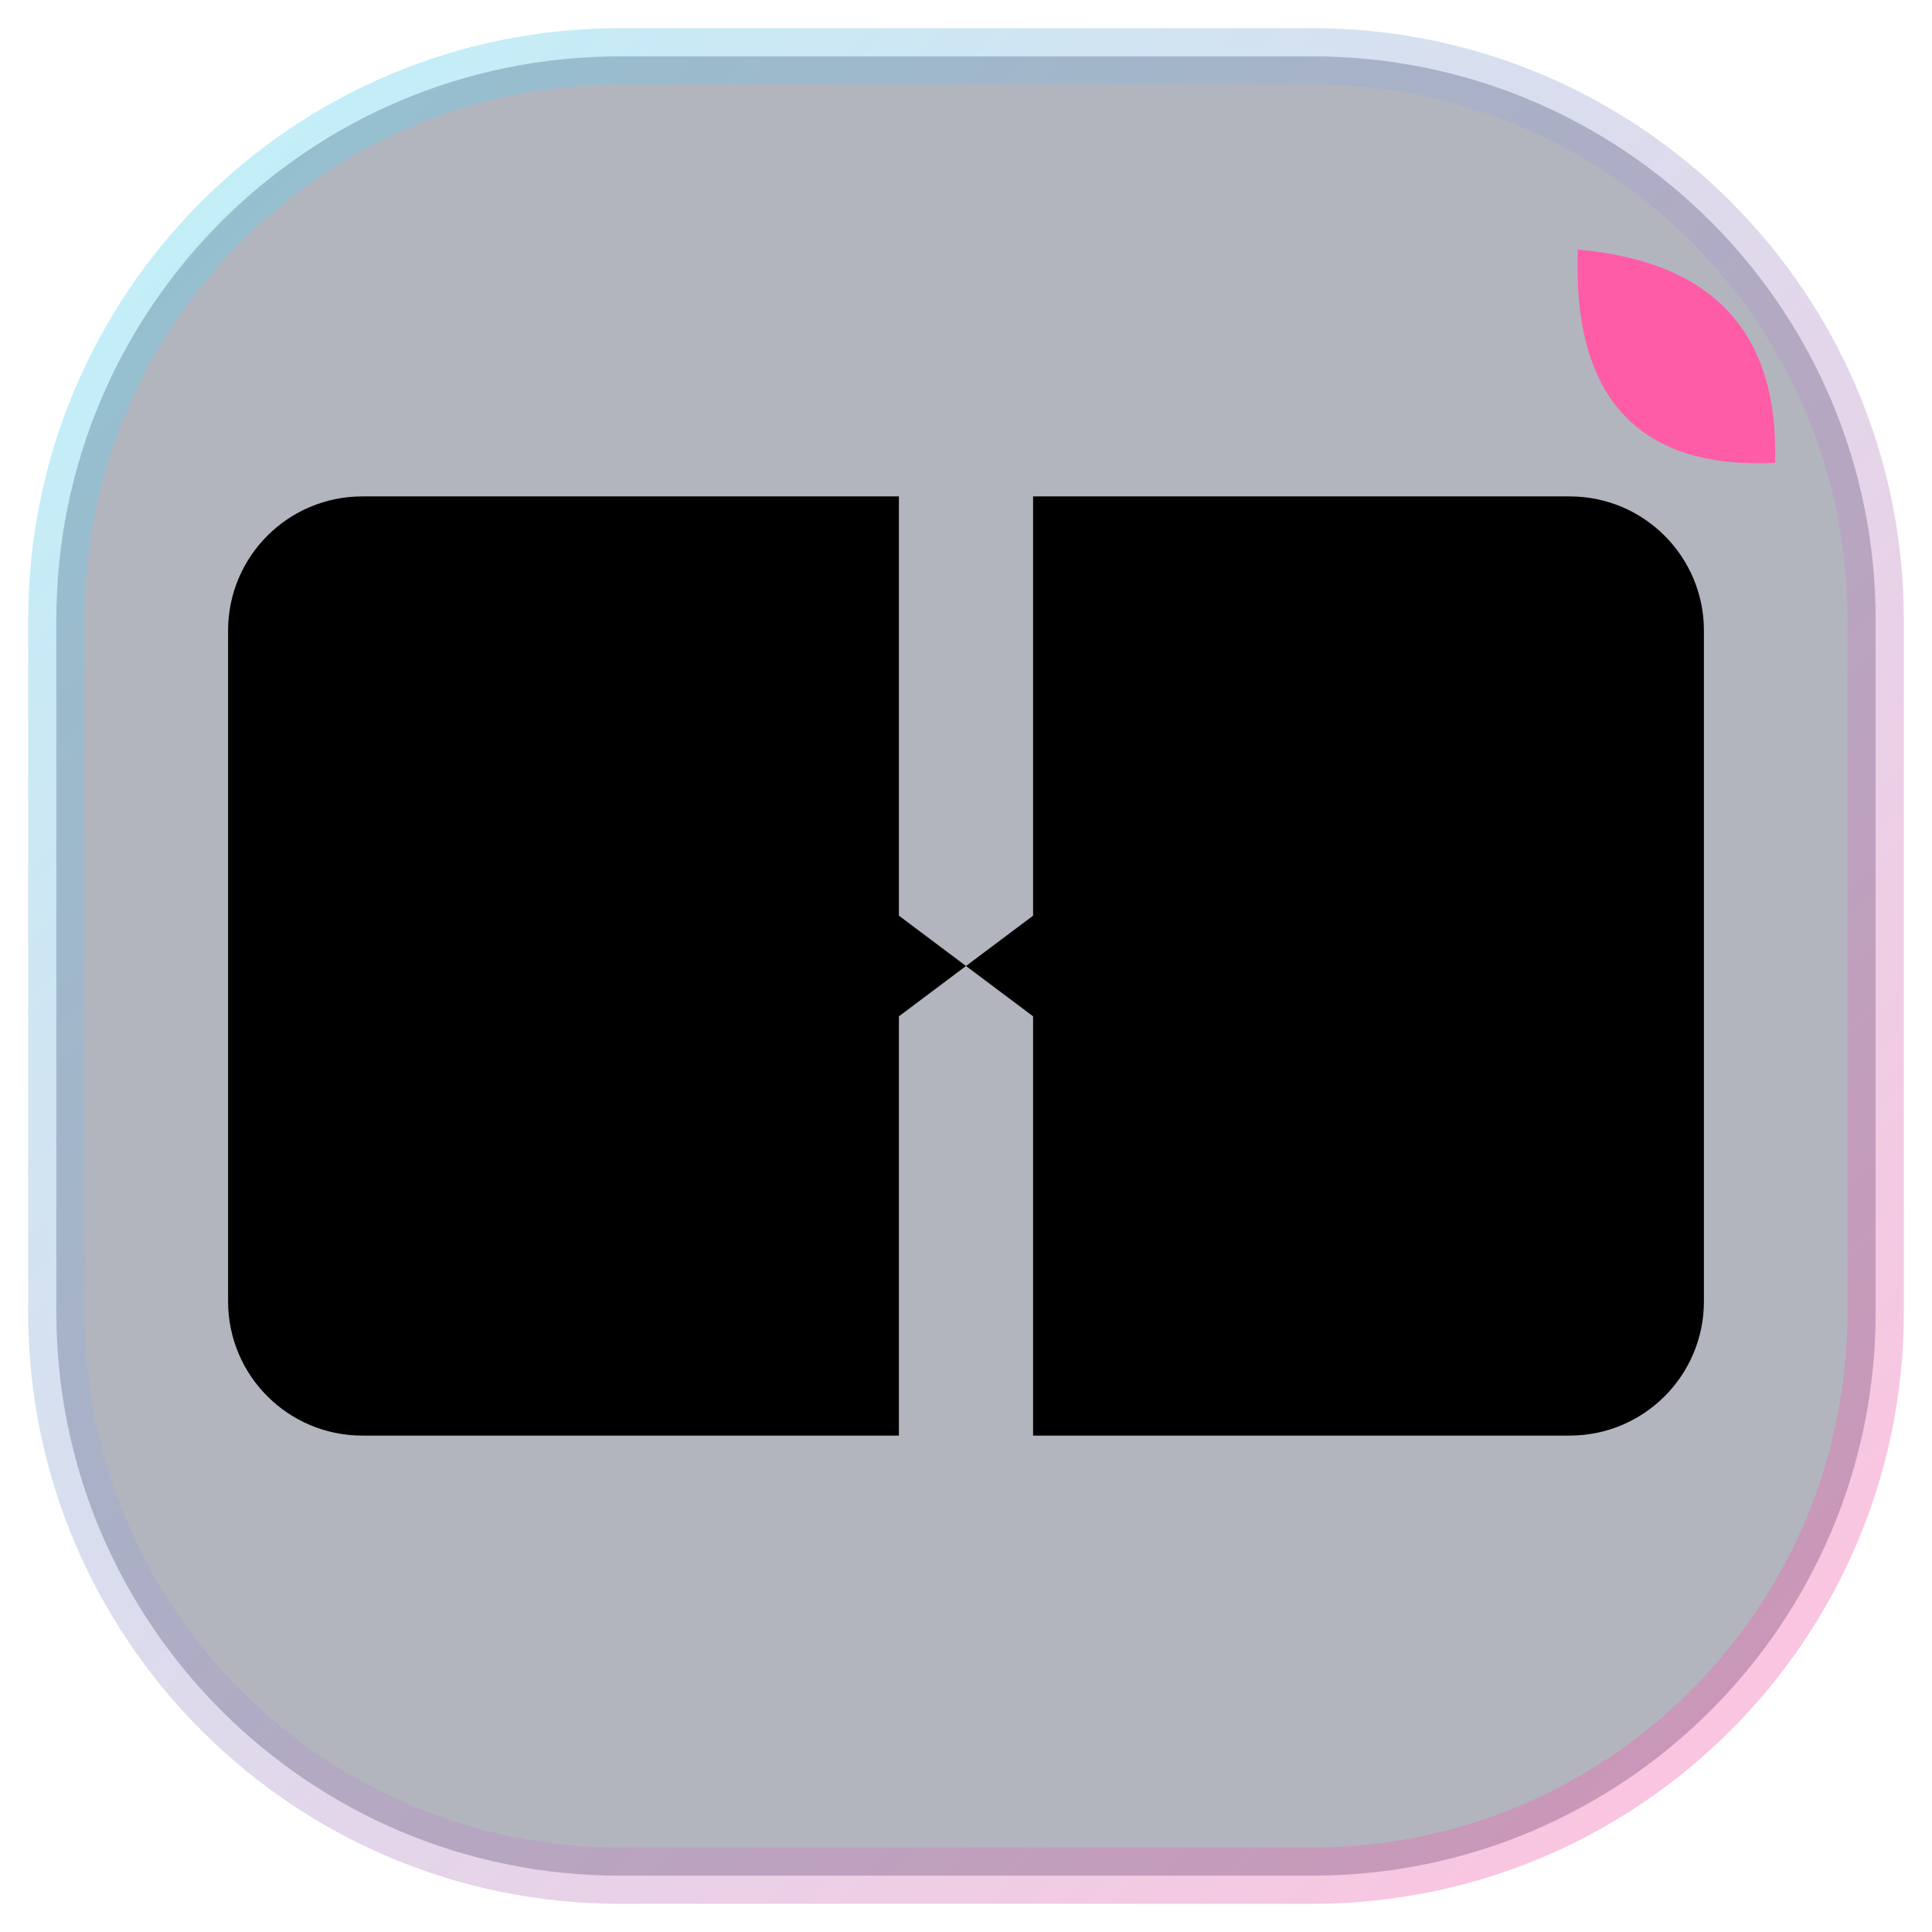
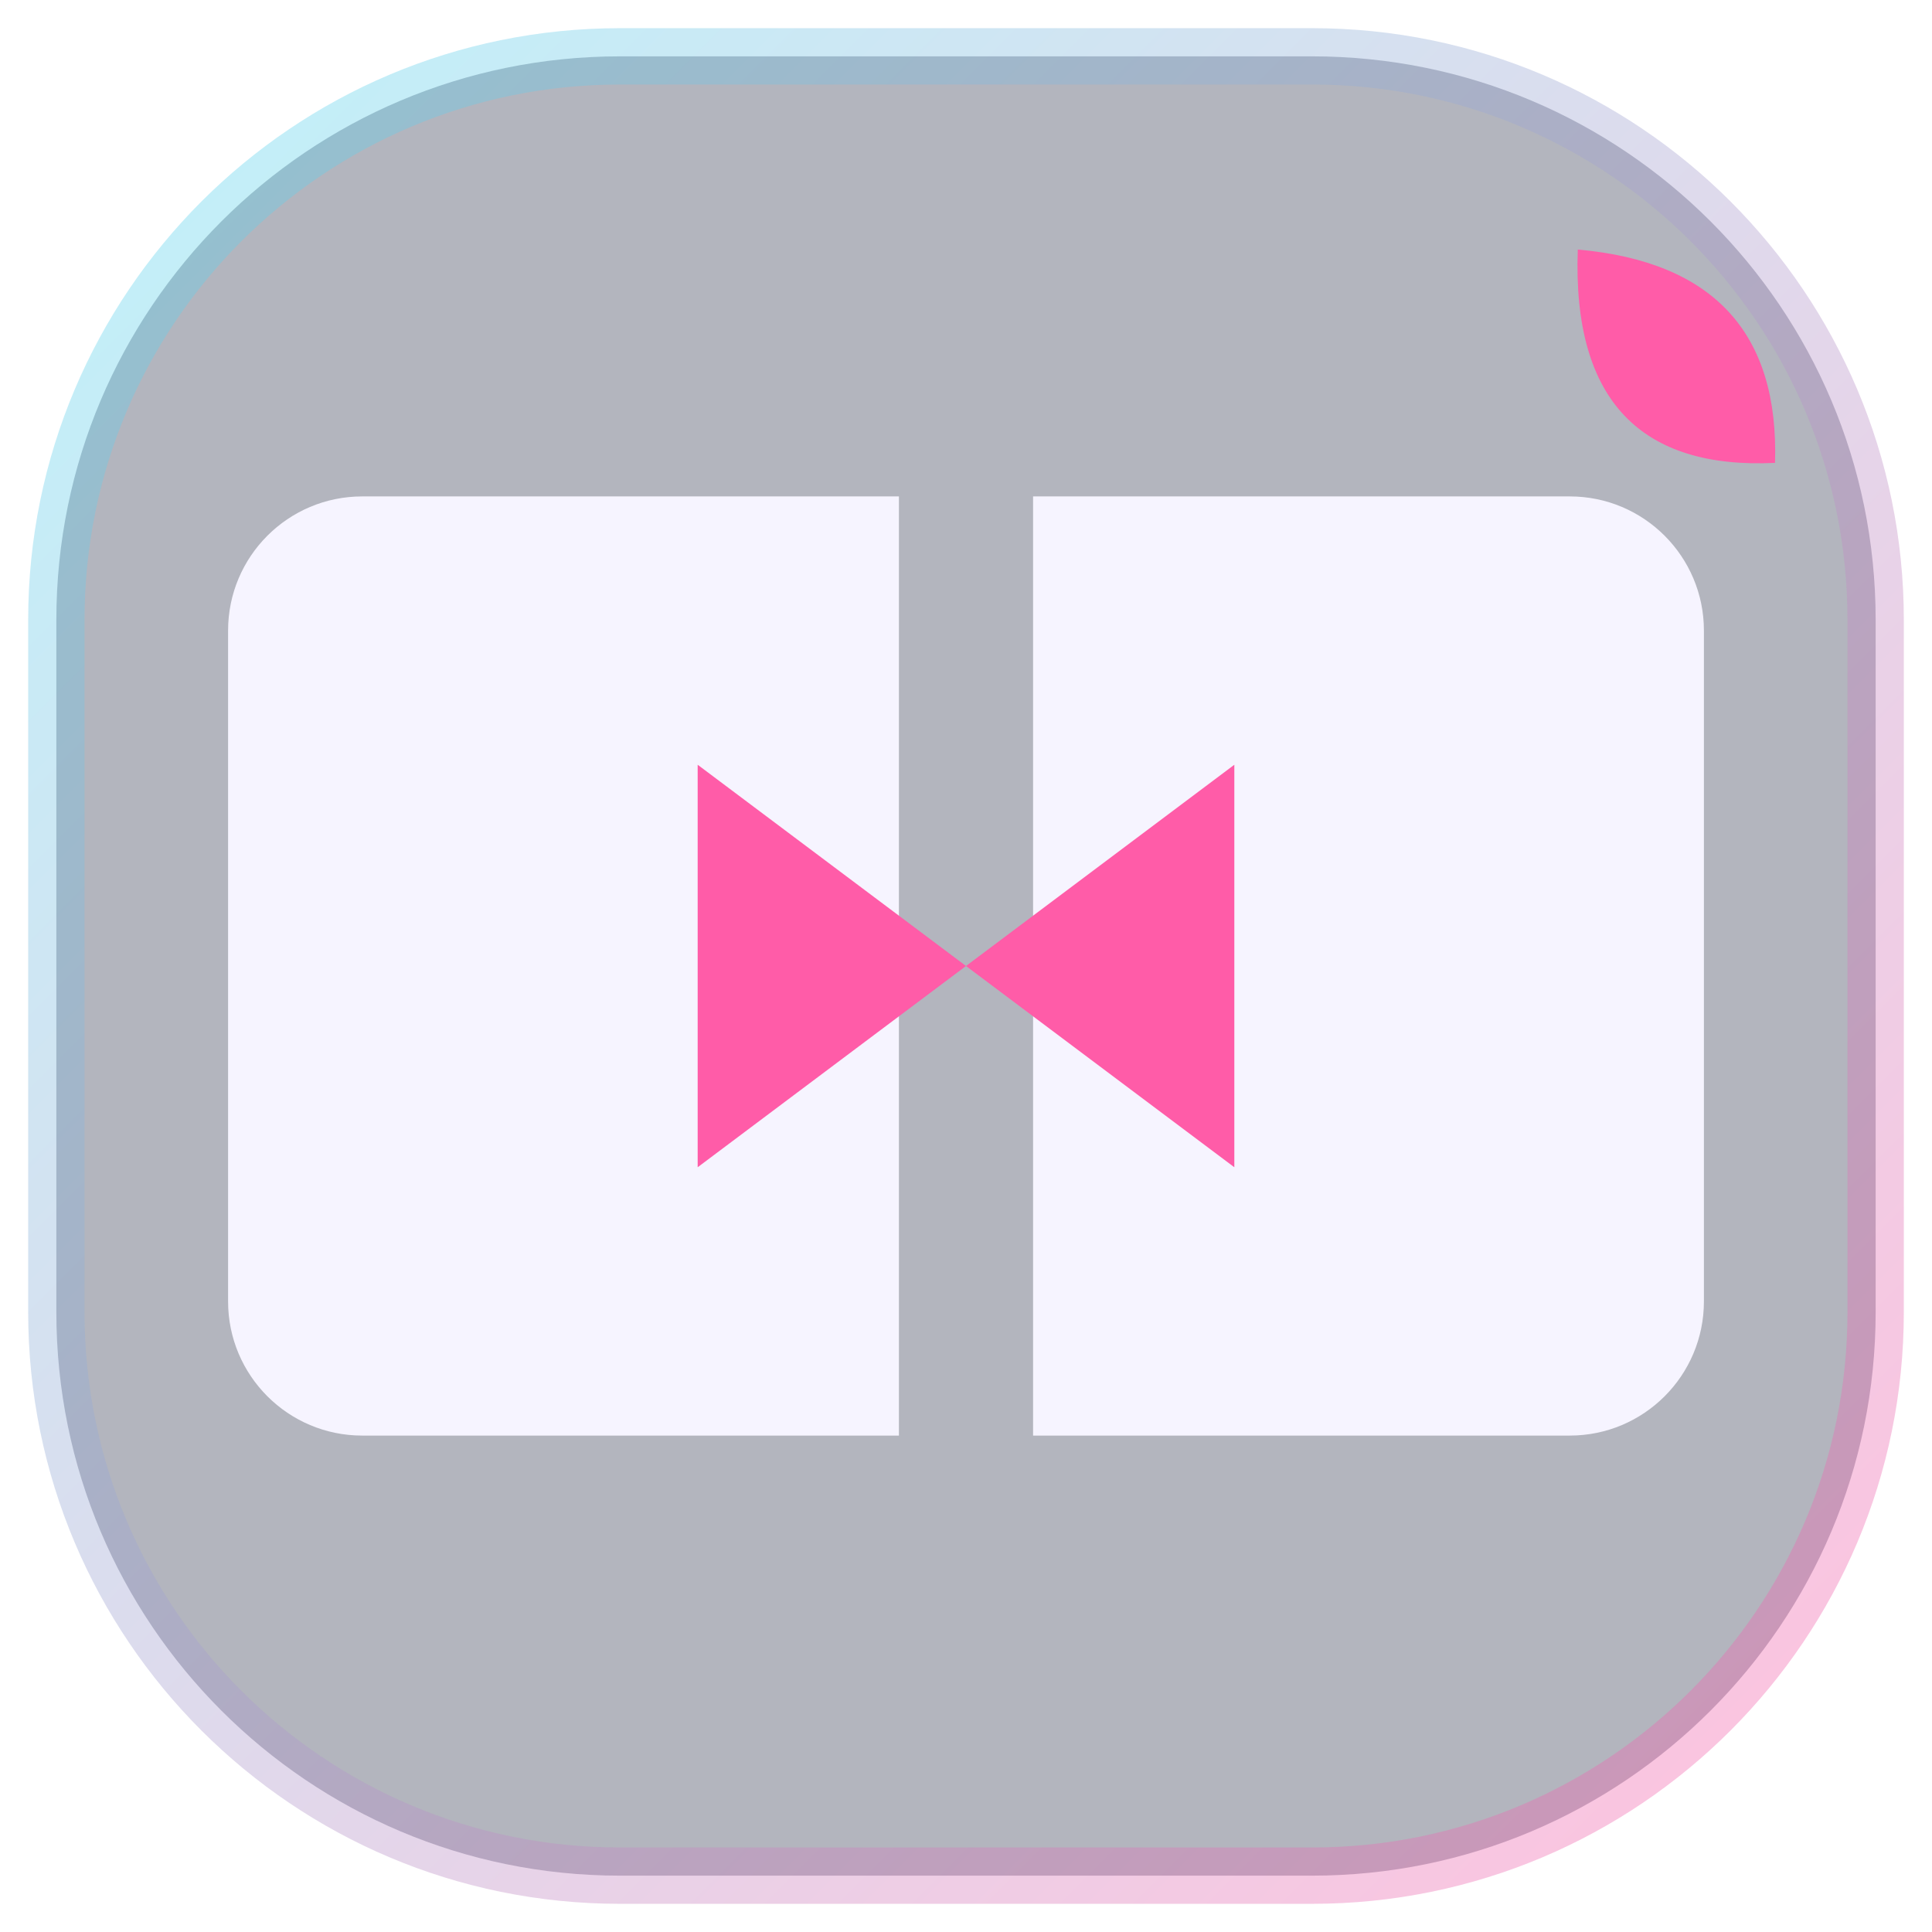
<svg xmlns="http://www.w3.org/2000/svg" width="24" height="24" viewBox="0 0 24 24">
  <defs>
    <linearGradient id="p" x1="0" y1="0" x2="1" y2="1">
      <stop stop-color="#55DDF2" />
      <stop offset="1" stop-color="#FF5CA8" />
    </linearGradient>
  </defs>
  <rect x=".7" y=".7" width="22.6" height="22.6" rx="7" fill="#111733" fill-opacity=".32" stroke="url(#p)" stroke-opacity=".38" stroke-width=".7" />
  <g transform="translate(2 2) scale(.833333)">
-     <path fill="{text}" d="M3 5h8v14H3a2 2 0 0 1-2-2V7a2 2 0 0 1 2-2zm18 0h-8v14h8a2 2 0 0 0 2-2V7a2 2 0 0 0-2-2z" />
-     <path fill="{accent}" d="m8 9 4 3-4 3zm8 0-4 3 4 3z" />
+     <path fill="#F6F4FF" d="M3 5h8v14H3a2 2 0 0 1-2-2V7a2 2 0 0 1 2-2zm18 0h-8v14h8a2 2 0 0 0 2-2V7a2 2 0 0 0-2-2z" />
+     <path fill="#FF5CA8" d="m8 9 4 3-4 3zm8 0-4 3 4 3z" />
  </g>
  <path d="M19.6 3.1c1.7.15 2.5 1.05 2.45 2.65-1.65.08-2.52-.76-2.45-2.65Z" fill="#FF5CA8" />
</svg>
